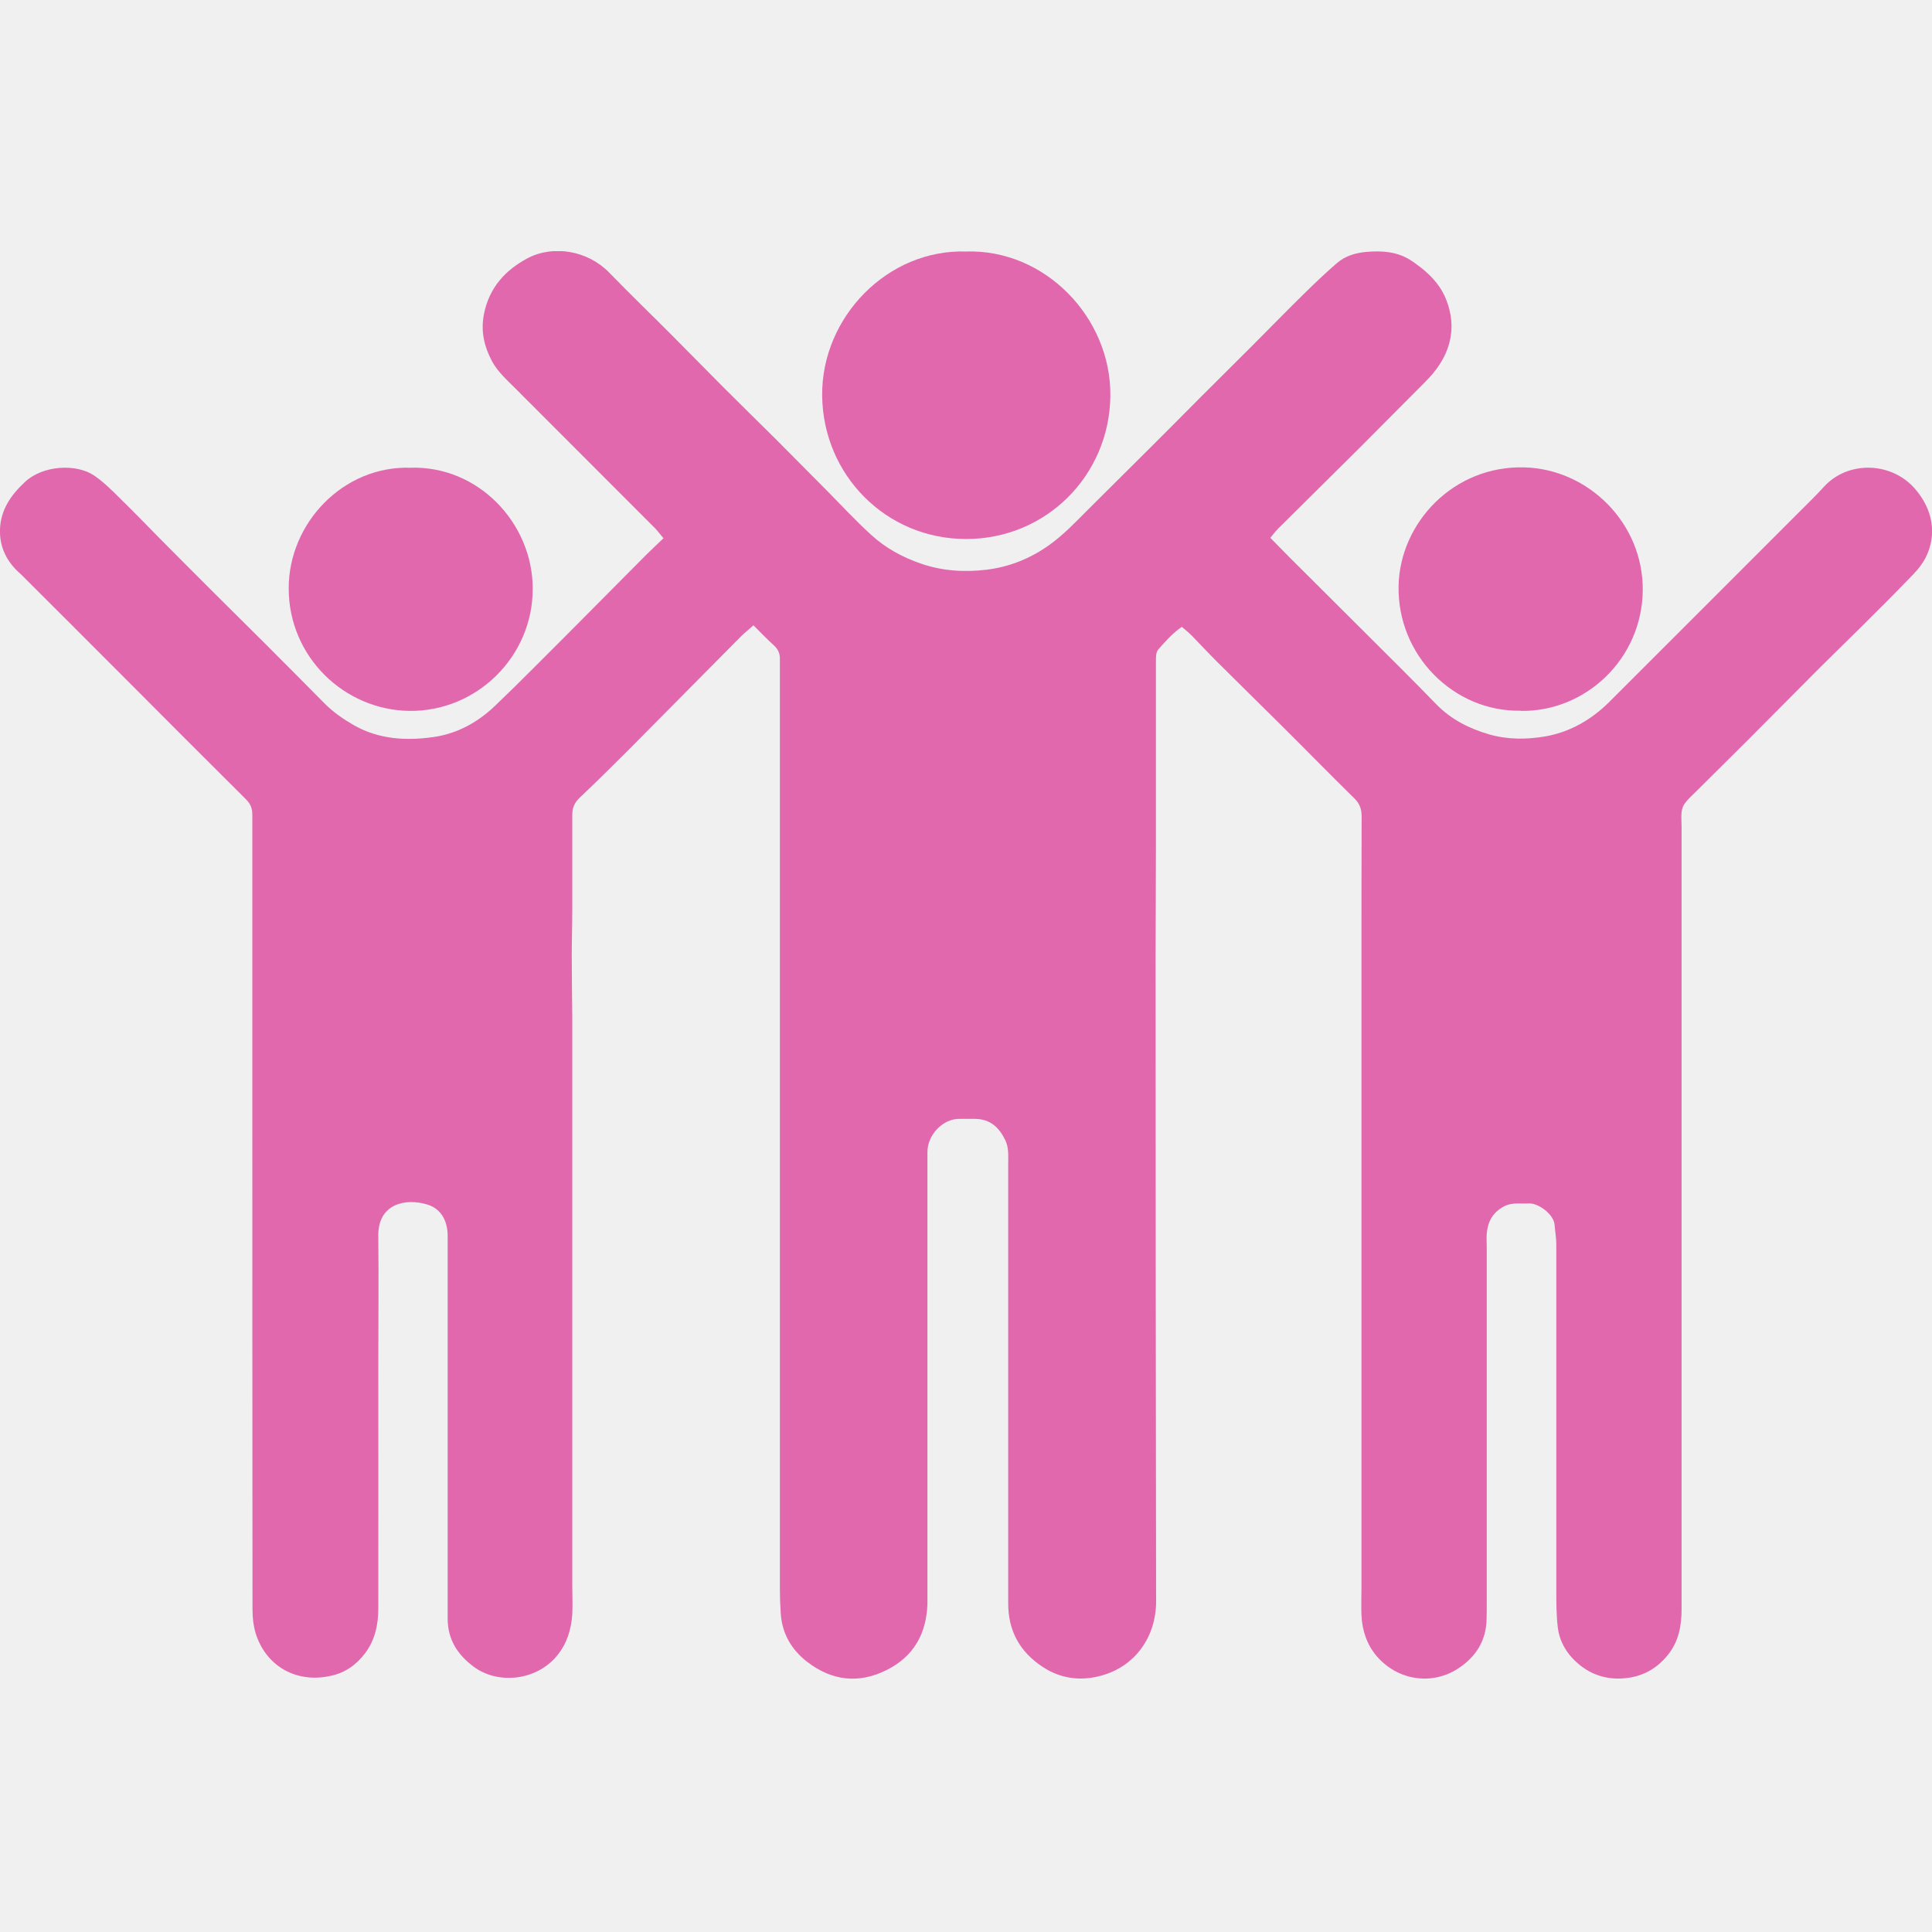
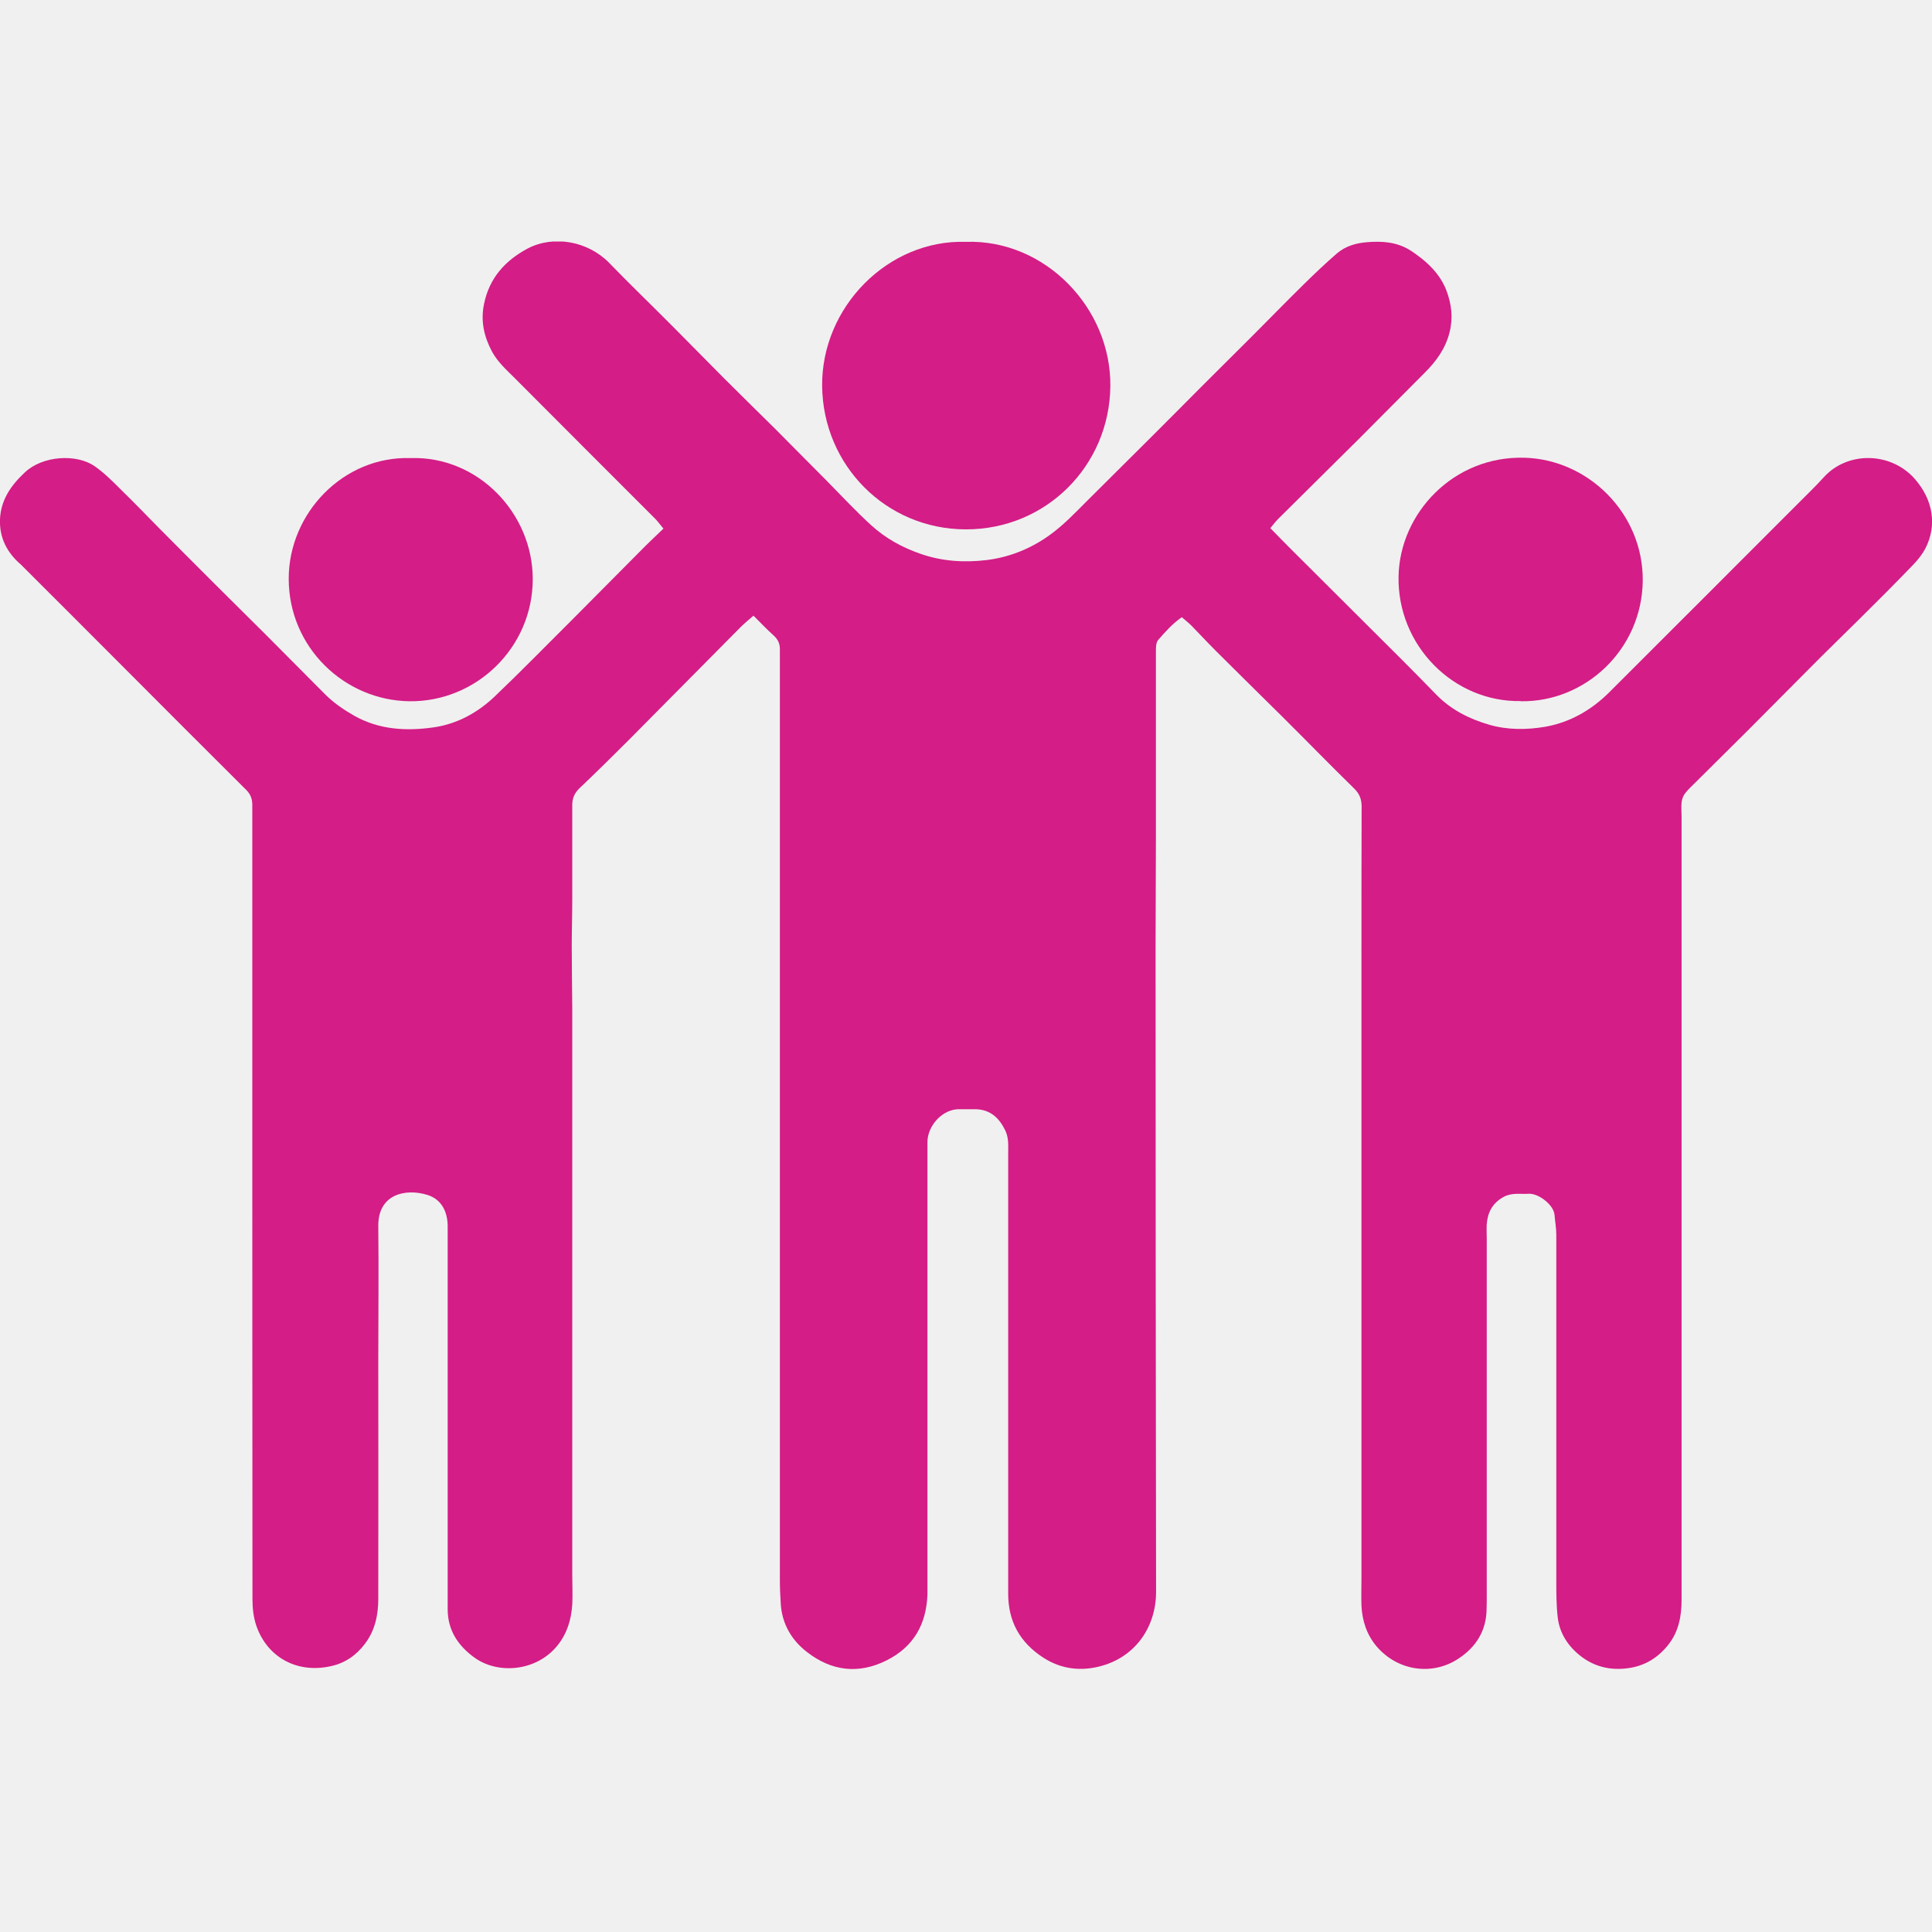
- <svg xmlns="http://www.w3.org/2000/svg" width="100" height="100" viewBox="0 0 100 100" fill="none">
+ <svg xmlns="http://www.w3.org/2000/svg" width="80" height="80" viewBox="0 0 80 80" fill="none">
  <g clip-path="url(#clip0_159_90425)">
-     <path d="M34.337 27.855C34.167 27.658 34.06 27.506 33.935 27.372C31.505 24.943 29.076 22.513 26.646 20.075C26.217 19.646 25.762 19.244 25.467 18.699C25.056 17.922 24.869 17.127 25.056 16.225C25.333 14.876 26.155 13.983 27.307 13.366C28.647 12.661 30.425 12.973 31.532 14.108C32.622 15.233 33.756 16.323 34.864 17.439C35.73 18.306 36.588 19.19 37.455 20.057C38.33 20.932 39.223 21.808 40.108 22.683C41.001 23.576 41.876 24.469 42.769 25.363C43.538 26.14 44.279 26.944 45.083 27.676C45.833 28.364 46.709 28.846 47.682 29.177C48.799 29.561 49.933 29.623 51.059 29.489C52.238 29.347 53.337 28.909 54.319 28.203C55.043 27.685 55.641 27.051 56.258 26.435C57.356 25.345 58.455 24.246 59.554 23.156C60.402 22.308 61.26 21.45 62.108 20.593C63.02 19.681 63.931 18.779 64.833 17.877C65.717 16.993 66.593 16.091 67.486 15.215C68.04 14.67 68.611 14.126 69.201 13.616C69.638 13.241 70.183 13.08 70.755 13.036C71.514 12.973 72.256 13.018 72.935 13.42C73.158 13.554 73.372 13.715 73.578 13.875C74.15 14.331 74.623 14.876 74.873 15.555C75.132 16.242 75.221 16.957 75.025 17.716C74.811 18.556 74.337 19.199 73.748 19.789C72.631 20.905 71.514 22.04 70.398 23.156C68.986 24.559 67.566 25.961 66.155 27.363C66.012 27.506 65.896 27.667 65.753 27.837C66.11 28.203 66.45 28.552 66.789 28.891C68.692 30.794 70.603 32.687 72.506 34.59C73.122 35.206 73.739 35.832 74.346 36.457C75.105 37.234 76.034 37.707 77.079 38.011C78.035 38.288 79.018 38.279 79.974 38.118C81.26 37.895 82.376 37.252 83.305 36.323C86.575 33.062 89.826 29.802 93.087 26.542C93.533 26.095 93.98 25.666 94.4 25.202C95.632 23.844 97.856 23.889 99.089 25.264C100.072 26.372 100.259 27.694 99.67 28.864C99.509 29.177 99.277 29.472 99.036 29.722C98.124 30.669 97.195 31.598 96.266 32.518C95.4 33.375 94.525 34.224 93.667 35.09C92.595 36.162 91.532 37.243 90.46 38.315C89.576 39.199 88.683 40.075 87.798 40.959C87.602 41.155 87.388 41.343 87.218 41.566C87.12 41.691 87.057 41.87 87.039 42.031C87.012 42.281 87.039 42.531 87.039 42.781C87.039 56.287 87.039 69.784 87.039 83.29C87.039 84.13 86.896 84.943 86.351 85.631C85.815 86.309 85.128 86.729 84.27 86.846C83.359 86.971 82.519 86.774 81.796 86.202C81.153 85.693 80.715 85.023 80.626 84.192C80.554 83.567 80.554 82.942 80.554 82.317C80.554 76.35 80.554 70.383 80.554 64.416C80.554 64.076 80.492 63.737 80.465 63.398C80.429 62.861 79.625 62.254 79.116 62.29C78.687 62.317 78.258 62.218 77.83 62.451C77.258 62.763 77.008 63.237 76.954 63.844C76.936 64.094 76.954 64.344 76.954 64.594C76.954 70.749 76.954 76.903 76.954 83.058C76.954 83.308 76.954 83.558 76.945 83.808C76.927 84.916 76.391 85.756 75.498 86.345C74.176 87.23 72.381 87.024 71.255 85.72C70.746 85.121 70.505 84.389 70.469 83.603C70.451 83.129 70.469 82.665 70.469 82.192C70.469 71.499 70.469 60.807 70.469 50.115C70.469 47.498 70.469 44.871 70.478 42.254C70.478 41.87 70.371 41.584 70.085 41.307C68.826 40.075 67.593 38.806 66.342 37.565C65.199 36.43 64.047 35.305 62.912 34.17C62.492 33.75 62.09 33.313 61.68 32.893C61.528 32.741 61.358 32.607 61.17 32.446C60.679 32.786 60.313 33.205 59.947 33.625C59.831 33.759 59.831 34.009 59.831 34.197C59.831 37.404 59.831 40.602 59.831 43.808C59.831 45.693 59.813 47.578 59.813 49.454C59.813 60.602 59.822 71.749 59.84 82.888C59.84 84.719 58.759 86.265 56.972 86.738C55.945 87.015 54.918 86.899 53.989 86.292C52.783 85.506 52.175 84.407 52.184 82.96C52.184 75.376 52.184 67.792 52.184 60.209C52.184 59.807 52.22 59.405 52.032 59.012C51.711 58.351 51.255 57.931 50.496 57.913C50.228 57.913 49.96 57.913 49.692 57.913C48.808 57.877 47.995 58.753 48.004 59.637C48.004 60.298 48.004 60.959 48.004 61.611C48.004 68.382 48.004 75.144 48.004 81.915C48.004 82.29 48.004 82.665 48.004 83.049C47.941 84.568 47.298 85.729 45.905 86.435C44.431 87.176 43.037 86.988 41.778 86.015C40.974 85.398 40.474 84.55 40.411 83.505C40.384 83.094 40.367 82.692 40.367 82.281C40.367 72.982 40.367 63.692 40.367 54.394C40.367 53.009 40.367 51.633 40.367 50.249C40.367 44.862 40.367 39.485 40.367 34.099C40.367 33.813 40.268 33.599 40.054 33.402C39.697 33.08 39.366 32.732 39 32.366C38.75 32.589 38.535 32.759 38.339 32.955C36.409 34.903 34.48 36.85 32.55 38.797C31.711 39.637 30.862 40.477 29.996 41.298C29.737 41.548 29.621 41.816 29.621 42.165C29.621 43.8 29.621 45.434 29.621 47.06C29.621 47.855 29.594 48.65 29.594 49.454C29.594 50.517 29.612 51.589 29.621 52.652C29.621 53.607 29.621 54.563 29.621 55.528C29.621 64.371 29.621 73.205 29.621 82.049C29.621 82.549 29.647 83.058 29.621 83.558C29.567 84.335 29.353 85.059 28.843 85.684C27.763 87.015 25.762 87.185 24.538 86.283C23.698 85.666 23.18 84.88 23.171 83.808C23.171 83.353 23.171 82.897 23.171 82.442C23.171 76.287 23.171 70.133 23.171 63.978C23.171 63.237 22.868 62.585 22.135 62.352C21.001 61.995 19.554 62.299 19.581 63.978C19.607 66.256 19.581 68.534 19.581 70.811C19.581 74.956 19.589 79.101 19.581 83.246C19.581 84.076 19.42 84.88 18.893 85.577C18.437 86.184 17.848 86.586 17.133 86.738C15.409 87.131 13.855 86.309 13.274 84.666C13.122 84.228 13.069 83.746 13.069 83.281C13.06 73.42 13.06 63.558 13.06 53.706C13.06 49.856 13.06 46.015 13.06 42.165C13.06 41.843 12.97 41.611 12.738 41.379C10.594 39.244 8.45 37.1 6.316 34.956C4.574 33.214 2.832 31.464 1.081 29.722C0.358 29.105 -0.035 28.319 0 27.39C0.036 26.39 0.563 25.622 1.296 24.943C2.224 24.076 3.957 23.987 4.886 24.621C5.378 24.961 5.815 25.398 6.244 25.827C6.941 26.506 7.611 27.203 8.29 27.891C9.21 28.82 10.139 29.748 11.068 30.677C11.961 31.571 12.863 32.455 13.756 33.348C14.784 34.376 15.802 35.403 16.82 36.43C17.267 36.877 17.776 37.225 18.321 37.538C19.625 38.279 21.045 38.351 22.466 38.145C23.68 37.967 24.744 37.377 25.628 36.528C26.977 35.242 28.281 33.902 29.603 32.589C30.889 31.303 32.157 30.008 33.444 28.721C33.721 28.444 34.007 28.185 34.337 27.864V27.855Z" fill="#E268AE" />
-     <path d="M49.996 13.018C54.096 12.884 57.517 16.448 57.472 20.494C57.428 24.595 54.158 27.909 49.987 27.899C45.851 27.891 42.6 24.577 42.555 20.485C42.511 16.412 45.95 12.893 49.996 13.018Z" fill="#E268AE" />
-     <path d="M21.241 24.21C24.751 24.094 27.574 27.078 27.574 30.472C27.574 34.018 24.644 36.841 21.187 36.796C17.829 36.752 14.943 34.009 14.943 30.454C14.943 27.069 17.766 24.103 21.241 24.21Z" fill="#E268AE" />
-     <path d="M78.714 36.787C75.239 36.85 72.319 33.911 72.39 30.329C72.453 27.069 75.231 24.085 78.911 24.192C82.207 24.282 85.056 27.069 85.029 30.552C84.994 34.108 82.064 36.85 78.714 36.796V36.787Z" fill="#E268AE" />
+     <path d="M27.469 21.884C27.334 21.727 27.248 21.605 27.148 21.498C25.204 19.554 23.26 17.611 21.317 15.66C20.974 15.317 20.609 14.995 20.373 14.559C20.044 13.938 19.894 13.302 20.044 12.58C20.266 11.501 20.924 10.786 21.845 10.293C22.917 9.729 24.339 9.979 25.225 10.886C26.097 11.787 27.005 12.658 27.891 13.552C28.584 14.245 29.27 14.952 29.963 15.646C30.663 16.346 31.378 17.046 32.086 17.746C32.8 18.461 33.501 19.176 34.215 19.89C34.83 20.512 35.423 21.155 36.066 21.741C36.666 22.291 37.367 22.677 38.145 22.942C39.039 23.249 39.946 23.299 40.847 23.192C41.79 23.077 42.669 22.727 43.455 22.163C44.034 21.748 44.513 21.241 45.006 20.748C45.885 19.876 46.764 18.997 47.642 18.125C48.321 17.446 49.007 16.76 49.686 16.074C50.415 15.345 51.144 14.624 51.866 13.902C52.573 13.194 53.274 12.473 53.988 11.772C54.431 11.336 54.889 10.9 55.36 10.493C55.71 10.193 56.146 10.064 56.604 10.029C57.211 9.979 57.804 10.014 58.347 10.336C58.526 10.443 58.697 10.572 58.862 10.7C59.319 11.065 59.698 11.501 59.898 12.044C60.105 12.594 60.177 13.166 60.02 13.773C59.848 14.445 59.469 14.96 58.998 15.431C58.104 16.324 57.211 17.232 56.318 18.125C55.189 19.247 54.053 20.369 52.923 21.491C52.809 21.605 52.716 21.734 52.602 21.87C52.888 22.163 53.159 22.441 53.431 22.713C54.953 24.235 56.482 25.75 58.004 27.272C58.497 27.765 58.99 28.265 59.476 28.766C60.084 29.387 60.827 29.766 61.663 30.009C62.428 30.231 63.214 30.223 63.978 30.095C65.007 29.916 65.901 29.402 66.644 28.658C69.259 26.05 71.861 23.442 74.469 20.834C74.826 20.476 75.183 20.133 75.519 19.762C76.505 18.675 78.285 18.711 79.271 19.812C80.057 20.698 80.207 21.755 79.735 22.692C79.607 22.942 79.421 23.177 79.228 23.378C78.499 24.135 77.756 24.878 77.013 25.614C76.32 26.3 75.619 26.979 74.933 27.672C74.076 28.53 73.225 29.395 72.368 30.252C71.66 30.959 70.946 31.66 70.238 32.367C70.081 32.525 69.91 32.675 69.774 32.853C69.695 32.953 69.645 33.096 69.631 33.225C69.609 33.425 69.631 33.625 69.631 33.825C69.631 44.63 69.631 55.428 69.631 66.232C69.631 66.904 69.517 67.554 69.081 68.105C68.652 68.648 68.102 68.984 67.416 69.076C66.687 69.177 66.015 69.019 65.436 68.562C64.922 68.155 64.572 67.619 64.5 66.954C64.443 66.454 64.443 65.954 64.443 65.454C64.443 60.68 64.443 55.906 64.443 51.133C64.443 50.861 64.393 50.59 64.371 50.318C64.343 49.889 63.7 49.403 63.292 49.432C62.949 49.453 62.606 49.375 62.263 49.561C61.806 49.811 61.606 50.19 61.563 50.675C61.549 50.876 61.563 51.076 61.563 51.276C61.563 56.199 61.563 61.123 61.563 66.047C61.563 66.247 61.563 66.447 61.556 66.647C61.542 67.533 61.113 68.205 60.398 68.676C59.341 69.384 57.904 69.219 57.004 68.176C56.596 67.697 56.404 67.111 56.375 66.483C56.361 66.104 56.375 65.732 56.375 65.353C56.375 56.8 56.375 48.246 56.375 39.692C56.375 37.598 56.375 35.497 56.382 33.403C56.382 33.096 56.296 32.867 56.068 32.646C55.06 31.66 54.074 30.645 53.074 29.652C52.159 28.744 51.237 27.844 50.33 26.936C49.994 26.6 49.672 26.25 49.343 25.914C49.222 25.793 49.086 25.686 48.936 25.557C48.543 25.829 48.25 26.165 47.957 26.5C47.864 26.608 47.864 26.808 47.864 26.958C47.864 29.523 47.864 32.081 47.864 34.647C47.864 36.155 47.85 37.663 47.85 39.163C47.85 48.081 47.857 57 47.871 65.911C47.871 67.376 47.007 68.612 45.577 68.991C44.755 69.212 43.934 69.119 43.191 68.633C42.226 68.005 41.74 67.126 41.747 65.968C41.747 59.901 41.747 53.834 41.747 47.767C41.747 47.445 41.776 47.124 41.626 46.809C41.368 46.281 41.004 45.945 40.396 45.93C40.182 45.93 39.968 45.93 39.753 45.93C39.046 45.902 38.396 46.602 38.403 47.31C38.403 47.838 38.403 48.367 38.403 48.889C38.403 54.306 38.403 59.715 38.403 65.132C38.403 65.432 38.403 65.732 38.403 66.039C38.353 67.254 37.838 68.183 36.723 68.748C35.544 69.341 34.429 69.191 33.422 68.412C32.779 67.919 32.379 67.24 32.329 66.404C32.307 66.075 32.293 65.754 32.293 65.425C32.293 57.986 32.293 50.554 32.293 43.115C32.293 42.007 32.293 40.907 32.293 39.799C32.293 35.49 32.293 31.188 32.293 26.879C32.293 26.65 32.214 26.479 32.043 26.322C31.757 26.064 31.492 25.786 31.2 25.493C30.999 25.671 30.828 25.807 30.671 25.964C29.127 27.522 27.584 29.08 26.04 30.638C25.368 31.31 24.689 31.981 23.996 32.639C23.789 32.839 23.696 33.053 23.696 33.332C23.696 34.64 23.696 35.947 23.696 37.248C23.696 37.884 23.675 38.52 23.675 39.163C23.675 40.014 23.689 40.871 23.696 41.721C23.696 42.486 23.696 43.251 23.696 44.022C23.696 51.097 23.696 58.164 23.696 65.239C23.696 65.639 23.718 66.047 23.696 66.447C23.653 67.069 23.482 67.647 23.074 68.147C22.21 69.212 20.609 69.348 19.63 68.626C18.958 68.133 18.544 67.504 18.537 66.647C18.537 66.282 18.537 65.918 18.537 65.553C18.537 60.63 18.537 55.706 18.537 50.783C18.537 50.19 18.294 49.668 17.708 49.482C16.8 49.196 15.643 49.439 15.664 50.783C15.685 52.605 15.664 54.427 15.664 56.249C15.664 59.565 15.671 62.881 15.664 66.197C15.664 66.861 15.535 67.504 15.114 68.062C14.749 68.548 14.278 68.869 13.706 68.991C12.327 69.305 11.083 68.648 10.619 67.333C10.497 66.983 10.454 66.597 10.454 66.225C10.447 58.336 10.447 50.447 10.447 42.565C10.447 39.485 10.447 36.412 10.447 33.332C10.447 33.075 10.376 32.889 10.19 32.703C8.475 30.995 6.76 29.28 5.052 27.565C3.659 26.172 2.265 24.771 0.865 23.378C0.286 22.884 -0.029 22.256 -0 21.512C0.028 20.712 0.45 20.098 1.036 19.554C1.779 18.861 3.166 18.79 3.909 19.297C4.302 19.569 4.652 19.919 4.995 20.262C5.552 20.805 6.088 21.362 6.631 21.913C7.367 22.656 8.111 23.399 8.854 24.142C9.568 24.857 10.29 25.564 11.005 26.279C11.826 27.101 12.641 27.922 13.456 28.744C13.813 29.102 14.22 29.38 14.656 29.63C15.7 30.223 16.836 30.281 17.972 30.116C18.944 29.973 19.794 29.502 20.502 28.823C21.581 27.794 22.624 26.722 23.682 25.671C24.711 24.642 25.726 23.606 26.755 22.577C26.976 22.356 27.205 22.148 27.469 21.891V21.884Z" fill="#D41D86" />
+     <path d="M39.996 10.014C43.276 9.907 46.013 12.758 45.977 15.996C45.941 19.276 43.326 21.927 39.989 21.92C36.68 21.913 34.079 19.261 34.043 15.989C34.008 12.73 36.759 9.914 39.996 10.014Z" fill="#D41D86" />
+     <path d="M16.993 18.968C19.801 18.875 22.06 21.262 22.06 23.978C22.06 26.815 19.716 29.073 16.95 29.037C14.263 29.001 11.955 26.808 11.955 23.963C11.955 21.255 14.213 18.883 16.993 18.968Z" fill="#D41D86" />
+     <path d="M62.971 29.03C60.191 29.08 57.854 26.729 57.911 23.863C57.961 21.255 60.184 18.868 63.128 18.954C65.765 19.026 68.044 21.255 68.023 24.042C67.994 26.886 65.65 29.08 62.971 29.037V29.03Z" fill="#D41D86" />
  </g>
  <defs>
    <clipPath id="clip0_159_90425">
-       <rect width="100" height="73.917" fill="white" transform="translate(0 13)" />
+       <rect width="80" height="59.133" fill="white" transform="translate(0 10.0001)" />
    </clipPath>
  </defs>
</svg>
